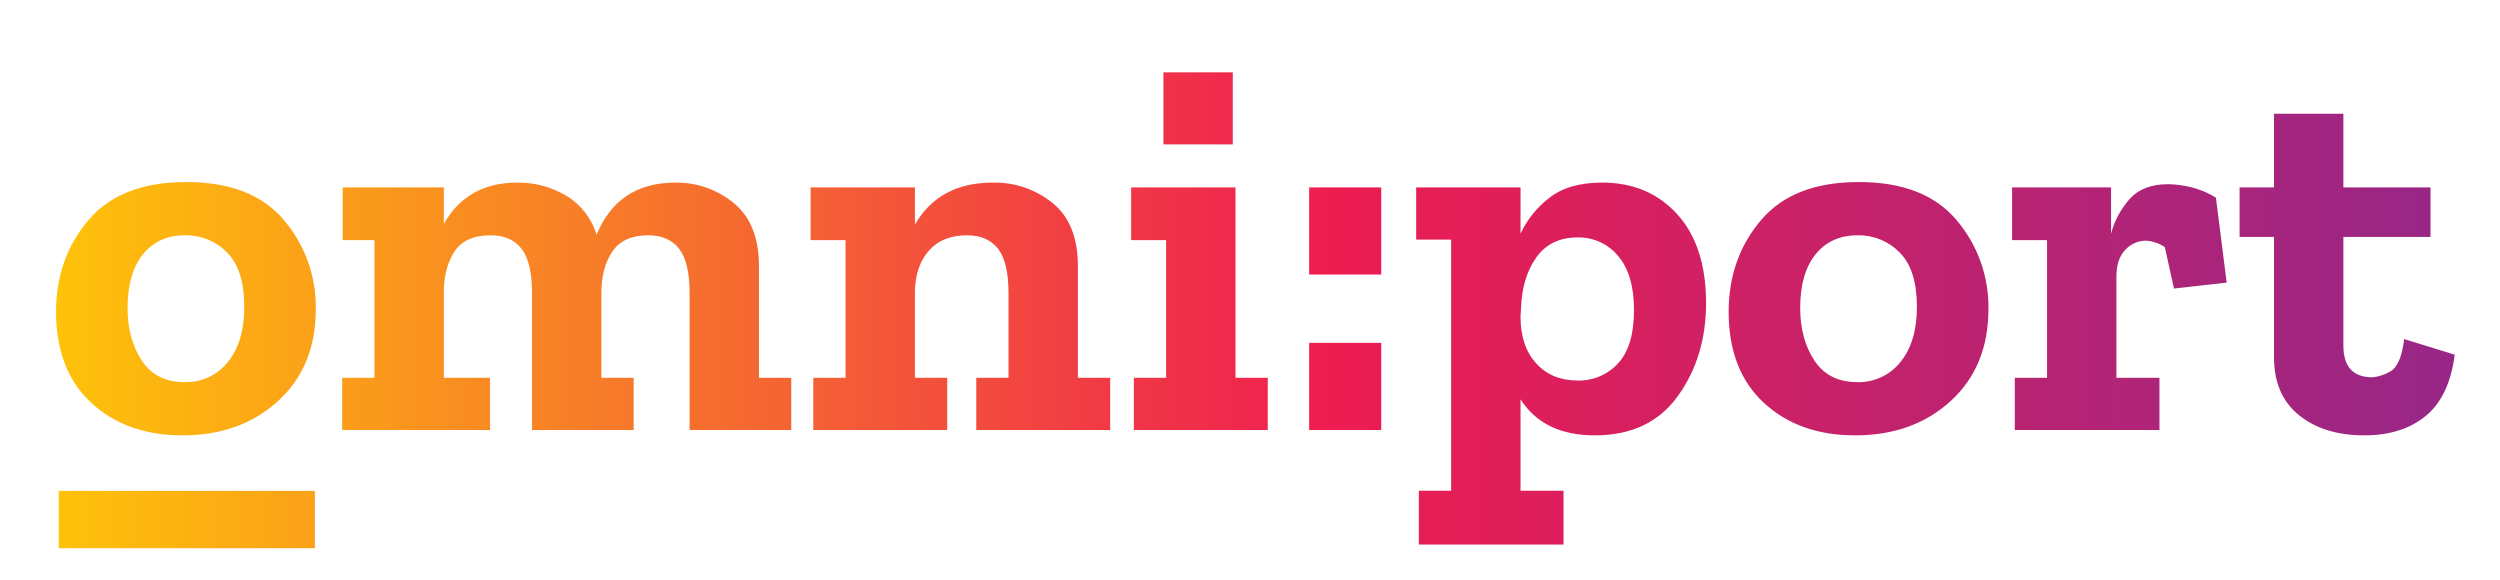
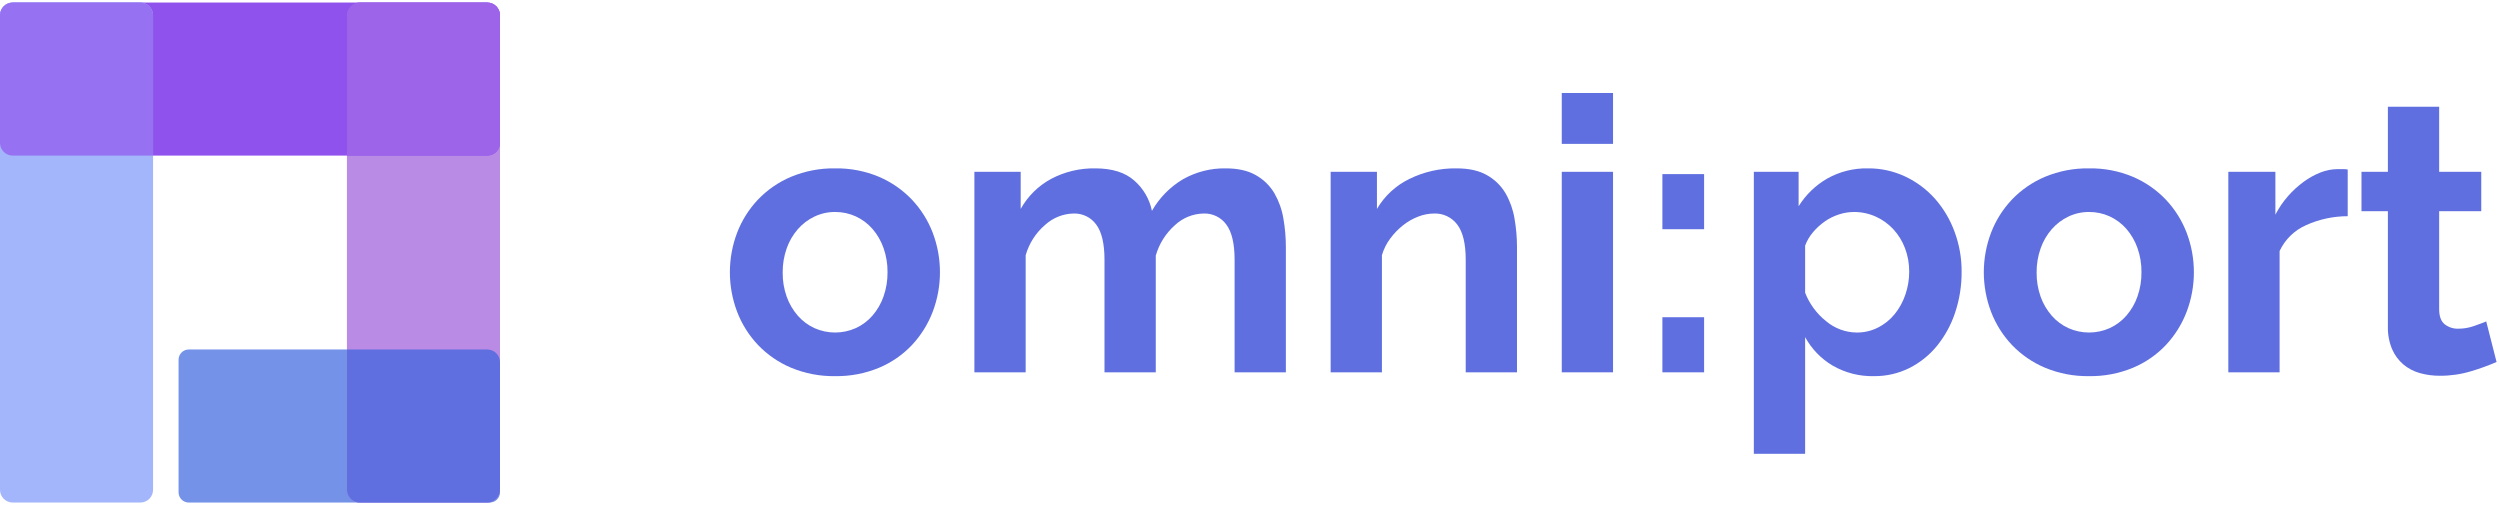
- <svg xmlns="http://www.w3.org/2000/svg" xmlns:xlink="http://www.w3.org/1999/xlink" id="Layer_1" data-name="Layer 1" viewBox="0 0 846 196">
+ <svg xmlns="http://www.w3.org/2000/svg" id="Layer_1" data-name="Layer 1" viewBox="0 0 980 198">
  <defs>
-     <style>.cls-1{fill:none;}.cls-2{clip-path:url(#clip-path);}.cls-3{fill:url(#linear-gradient);}.cls-4{clip-path:url(#clip-path-2);}.cls-5{fill:url(#linear-gradient-2);}</style>
-     <clipPath id="clip-path">
-       <path class="cls-1" d="M106.872,104.557q0,19.477-12.74,31.122-12.742,11.65-32.396,11.648-18.931,0-30.849-11.012-11.922-11.008-11.921-30.849,0-18.017,10.92-30.94Q40.805,61.606,63.01,61.605q22.203,0,33.033,12.831A45.256,45.256,0,0,1,106.872,104.557Zm-24.206-.728q0-12.558-5.824-18.382A19.327,19.327,0,0,0,62.645,79.623q-9.103,0-14.287,6.461-5.187,6.462-5.187,18.108,0,10.559,4.823,17.837,4.82,7.28,14.469,7.279a17.956,17.956,0,0,0,14.651-6.825Q82.664,115.659,82.665,103.829Zm185.093,41.678h-34.398V99.279q0-10.554-3.549-15.106-3.549-4.547-10.465-4.55-8.373,0-12.103,5.46-3.732,5.46-3.731,14.014v28.756h10.92v17.654H180.035V99.279q0-10.554-3.549-15.106-3.549-4.547-10.465-4.55-8.556,0-12.194,5.46-3.643,5.46-3.64,14.014v28.756h15.652v17.654h-50.05V127.853h10.92V81.261H115.971V63.425h34.216v12.376q7.824-14.013,24.934-14.014a31.85,31.85,0,0,1,16.38,4.368,23.045,23.045,0,0,1,10.373,13.286q7.277-17.651,26.754-17.654a30.393,30.393,0,0,1,19.656,6.916q8.552,6.919,8.554,21.476v37.674h10.92Zm107.925,0H330.365V127.853h10.92V99.279q0-10.554-3.549-15.106-3.549-4.547-10.465-4.55-8.373,0-12.922,5.187-4.551,5.187-4.732,13.559v29.483h10.92v17.654H275.219V127.853h10.92V81.261H274.31V63.425h35.308V75.983q8.19-14.196,26.391-14.196a31.163,31.163,0,0,1,20.201,6.916q8.553,6.919,8.555,21.476v37.674h10.92Zm53.323,0H383.69V127.853h10.92V81.261h-11.83V63.425h35.308v64.428h10.92ZM393.699,48.865V24.477h23.478V48.865Zm49.321,44.044V63.425h24.388V92.909Zm0,52.598V116.022h24.388v29.484ZM577.334,102.555q0,18.202-9.555,31.486-9.555,13.288-28.119,13.286-17.293,0-25.116-12.194v30.94h14.561v18.199h-48.958V166.073h10.92V81.079h-11.83V63.425h35.308V79.077a32.686,32.686,0,0,1,9.828-12.194q6.552-5.093,17.836-5.096,15.65,0,25.389,10.738Q577.332,83.266,577.334,102.555Zm-24.388,2.366q0-12.012-5.369-18.291a17.272,17.272,0,0,0-13.741-6.279q-9.102,0-13.923,6.734-4.825,6.735-5.188,17.107l-.182,2.912q0,10.012,5.278,15.834,5.276,5.827,14.014,5.824a17.854,17.854,0,0,0,13.741-5.824Q552.943,117.116,552.946,104.921Zm119.938-.364q0,19.477-12.74,31.122-12.741,11.65-32.396,11.648-18.931,0-30.85-11.012-11.922-11.008-11.921-30.849,0-18.017,10.92-30.94,10.92-12.921,33.124-12.922t33.033,12.831A45.256,45.256,0,0,1,672.884,104.557Zm-24.206-.728q0-12.558-5.824-18.382a19.324,19.324,0,0,0-14.195-5.824q-9.104,0-14.287,6.461-5.187,6.462-5.188,18.108,0,10.559,4.823,17.837,4.821,7.28,14.469,7.279a17.956,17.956,0,0,0,14.651-6.825Q648.676,115.659,648.678,103.829ZM733.671,62.333a34.382,34.382,0,0,1,7.734,1.001,29.044,29.044,0,0,1,8.463,3.549l3.641,28.756-17.836,2.002L732.578,83.627a12.862,12.862,0,0,0-6.37-2.184,9.472,9.472,0,0,0-7.007,3.094q-3.003,3.098-3.003,9.1v34.216h14.561v17.654h-48.958V127.853h10.92V81.261h-11.83V63.425h33.488V79.077A28.681,28.681,0,0,1,720.84,67.156Q725.297,62.336,733.671,62.333Zm97.004,57.693q-1.821,14.197-9.827,20.748-8.011,6.552-20.748,6.553-13.651,0-22.113-6.825t-8.463-19.566V80.169H757.875V63.425h11.648V38.491H793.001V63.425h29.484V80.169H793.001v36.764q0,10.742,9.828,10.738a14.167,14.167,0,0,0,5.915-1.911q3.728-1.912,4.823-11.011Z" />
-     </clipPath>
-     <linearGradient id="linear-gradient" x1="1.627" y1="47.321" x2="896.688" y2="47.321" gradientUnits="userSpaceOnUse">
-       <stop offset="0" stop-color="#ffc907" />
-       <stop offset="0.5" stop-color="#ee1d51" />
-       <stop offset="1" stop-color="#882890" />
-     </linearGradient>
-     <clipPath id="clip-path-2">
-       <rect class="cls-1" x="19.893" y="166.103" width="86.653" height="19.41" />
-     </clipPath>
-     <linearGradient id="linear-gradient-2" x1="1.627" y1="57.097" x2="896.688" y2="57.097" xlink:href="#linear-gradient" />
+     <style>.cls-1{fill:#7493e8;}.cls-2{fill:#ba8be4;}.cls-3{fill:#8f52ec;}.cls-4{fill:#a3b6fb;}.cls-5{fill:#9671f1;}.cls-6{fill:#9d64ea;}.cls-7{fill:#5f6fe0;}</style>
  </defs>
-   <g class="cls-2">
-     <rect class="cls-3" x="1.627" y="-101.856" width="895.061" height="298.354" />
-   </g>
-   <g class="cls-4">
-     <rect class="cls-5" x="1.627" y="-92.08" width="895.061" height="298.354" />
-   </g>
+   <rect class="cls-1" x="103" y="104" width="60" height="126" rx="4.009" transform="translate(-34 300) rotate(-90)" />
+   <rect class="cls-2" x="136" y="1" width="60" height="196" rx="5" transform="translate(332 198) rotate(-180)" />
+   <rect class="cls-3" x="68" y="-67" width="60" height="196" rx="5" transform="translate(67 129) rotate(-90)" />
+   <rect class="cls-4" y="1" width="60" height="196" rx="5" />
+   <path class="cls-5" d="M5,1H55a5,5,0,0,1,5,5V61a0,0,0,0,1,0,0H5a5,5,0,0,1-5-5V6A5,5,0,0,1,5,1Z" />
+   <path class="cls-6" d="M141,1h50a5,5,0,0,1,5,5V56a5,5,0,0,1-5,5H136a0,0,0,0,1,0,0V6a5,5,0,0,1,5-5Z" />
+   <path class="cls-7" d="M136,137h55a5,5,0,0,1,5,5v50a5,5,0,0,1-5,5H141a5,5,0,0,1-5-5V137A0,0,0,0,1,136,137Z" />
+   <path class="cls-7" d="M327.363,147.449a43.167,43.167,0,0,1-17.25-3.3,38.701,38.701,0,0,1-12.976-8.925,39.345,39.345,0,0,1-8.175-12.976,43.713,43.713,0,0,1,0-31.049,39.374,39.374,0,0,1,8.175-12.975A38.737,38.737,0,0,1,310.113,69.3a43.16,43.16,0,0,1,17.25-3.3,42.633,42.633,0,0,1,17.175,3.3,38.962,38.962,0,0,1,12.9,8.925A39.471,39.471,0,0,1,365.613,91.2a43.713,43.713,0,0,1,0,31.049,40.043,40.043,0,0,1-8.101,12.976,37.918,37.918,0,0,1-12.899,8.925A43.181,43.181,0,0,1,327.363,147.449ZM306.813,106.8a27.38,27.38,0,0,0,1.574,9.524,23.248,23.248,0,0,0,4.351,7.425,19.398,19.398,0,0,0,6.524,4.875,19.874,19.874,0,0,0,16.2,0,19.441,19.441,0,0,0,6.525-4.875,23.099,23.099,0,0,0,4.35-7.5,28.008,28.008,0,0,0,1.575-9.6,27.573,27.573,0,0,0-1.575-9.45,23.136,23.136,0,0,0-4.35-7.5,19.481,19.481,0,0,0-6.525-4.875,19.175,19.175,0,0,0-8.1-1.725,18.466,18.466,0,0,0-8.101,1.8,20.33,20.33,0,0,0-6.524,4.95,23.107,23.107,0,0,0-4.351,7.5A27.578,27.578,0,0,0,306.813,106.8Z" />
+   <path class="cls-7" d="M504.062,145.949h-20.1v-44.1q0-9.45-3.226-13.8a10.495,10.495,0,0,0-8.925-4.35,16.851,16.851,0,0,0-11.25,4.575,25.188,25.188,0,0,0-7.5,11.924v45.75h-20.1v-44.1q0-9.45-3.226-13.8a10.495,10.495,0,0,0-8.925-4.35,17.107,17.107,0,0,0-11.175,4.5,24.473,24.473,0,0,0-7.575,11.85v45.899h-20.1V67.35h18.149V81.9a30.014,30.014,0,0,1,11.925-11.775A35.647,35.647,0,0,1,429.361,66q9.901,0,15.3,4.8a21.456,21.456,0,0,1,6.9,11.85,33.939,33.939,0,0,1,12.15-12.375A32.791,32.791,0,0,1,480.512,66q7.2,0,11.85,2.7a19.523,19.523,0,0,1,7.2,7.05,29.581,29.581,0,0,1,3.525,9.9,65.055,65.055,0,0,1,.975,11.25Z" />
+   <path class="cls-7" d="M594.661,145.949H574.561v-44.1q0-9.45-3.3-13.8a10.842,10.842,0,0,0-9.149-4.35,17.221,17.221,0,0,0-6.15,1.2,22.694,22.694,0,0,0-5.925,3.375,27.463,27.463,0,0,0-5.025,5.175,20.442,20.442,0,0,0-3.3,6.6v45.899h-20.1V67.35h18.149V81.9a29.773,29.773,0,0,1,12.601-11.7,40.423,40.423,0,0,1,18.6-4.2q7.348,0,12,2.7a19.53,19.53,0,0,1,7.2,7.05,29.556,29.556,0,0,1,3.524,9.9,64.957,64.957,0,0,1,.976,11.25Z" />
+   <path class="cls-7" d="M612.21,56.4V36.45h20.1V56.4Zm0,89.549V67.35h20.1v78.6Z" />
+   <path class="cls-7" d="M651.657,89.85V68.25h16.351v21.6Zm0,56.1v-21.6h16.351v21.6Z" />
+   <path class="cls-7" d="M734.607,147.449a30.977,30.977,0,0,1-16.2-4.125,29.322,29.322,0,0,1-10.8-11.175v45.75h-20.1V67.35h17.55v13.5a32.085,32.085,0,0,1,11.25-10.875A31.288,31.288,0,0,1,732.207,66a33.672,33.672,0,0,1,14.7,3.225,36.453,36.453,0,0,1,11.625,8.7,40.545,40.545,0,0,1,7.65,12.9,44.439,44.439,0,0,1,2.774,15.674,49.557,49.557,0,0,1-2.55,16.051,41.069,41.069,0,0,1-7.125,13.05,33.244,33.244,0,0,1-10.875,8.7A30.429,30.429,0,0,1,734.607,147.449Zm-6.75-17.1a18.053,18.053,0,0,0,8.325-1.95,20.145,20.145,0,0,0,6.524-5.25,24.597,24.597,0,0,0,4.2-7.65,27.426,27.426,0,0,0,1.5-9,25.422,25.422,0,0,0-1.649-9.224,22.924,22.924,0,0,0-4.575-7.425,21.324,21.324,0,0,0-6.9-4.95,20.665,20.665,0,0,0-8.625-1.8,18.881,18.881,0,0,0-5.85.975,20.625,20.625,0,0,0-5.55,2.775,24.275,24.275,0,0,0-4.575,4.2,17.43,17.43,0,0,0-3.075,5.25V114.749a26.704,26.704,0,0,0,8.25,11.176A18.865,18.865,0,0,0,727.857,130.35Z" />
+   <path class="cls-7" d="M818.905,147.449a43.167,43.167,0,0,1-17.25-3.3,38.701,38.701,0,0,1-12.976-8.925,39.345,39.345,0,0,1-8.175-12.976,43.713,43.713,0,0,1,0-31.049A39.374,39.374,0,0,1,788.68,78.225,38.737,38.737,0,0,1,801.655,69.3a43.16,43.16,0,0,1,17.25-3.3A42.633,42.633,0,0,1,836.08,69.3a38.962,38.962,0,0,1,12.9,8.925A39.471,39.471,0,0,1,857.155,91.2a43.713,43.713,0,0,1,0,31.049,40.043,40.043,0,0,1-8.101,12.976,37.918,37.918,0,0,1-12.899,8.925A43.181,43.181,0,0,1,818.905,147.449ZM798.356,106.8a27.38,27.38,0,0,0,1.574,9.524,23.248,23.248,0,0,0,4.351,7.425,19.398,19.398,0,0,0,6.524,4.875,19.874,19.874,0,0,0,16.2,0,19.441,19.441,0,0,0,6.525-4.875,23.099,23.099,0,0,0,4.35-7.5,28.008,28.008,0,0,0,1.575-9.6A27.573,27.573,0,0,0,837.88,97.2a23.136,23.136,0,0,0-4.35-7.5,19.481,19.481,0,0,0-6.525-4.875,19.175,19.175,0,0,0-8.1-1.725,18.466,18.466,0,0,0-8.101,1.8,20.33,20.33,0,0,0-6.524,4.95,23.107,23.107,0,0,0-4.351,7.5A27.578,27.578,0,0,0,798.356,106.8Z" />
+   <path class="cls-7" d="M920.304,84.75a39.666,39.666,0,0,0-16.351,3.525,20.633,20.633,0,0,0-10.35,10.125v47.549h-20.1V67.35h18.449v16.8a35.846,35.846,0,0,1,4.95-7.275,38.16,38.16,0,0,1,6.15-5.625,28.57,28.57,0,0,1,6.675-3.675A18.452,18.452,0,0,1,916.254,66.3h2.475a8.151,8.151,0,0,1,1.575.15Z" />
+   <path class="cls-7" d="M978.652,141.899a89.497,89.497,0,0,1-9.9,3.6,41.587,41.587,0,0,1-12.3,1.801,28.573,28.573,0,0,1-7.875-1.051,17.255,17.255,0,0,1-6.45-3.375,16.434,16.434,0,0,1-4.425-6,21.683,21.683,0,0,1-1.649-8.925V82.8H925.702V67.35h10.351V41.85h20.1v25.5h16.5V82.8h-16.5v38.399q0,4.201,2.175,5.925a8.292,8.292,0,0,0,5.325,1.726,18.495,18.495,0,0,0,6.15-1.05q2.999-1.049,4.8-1.801Z" />
</svg>
